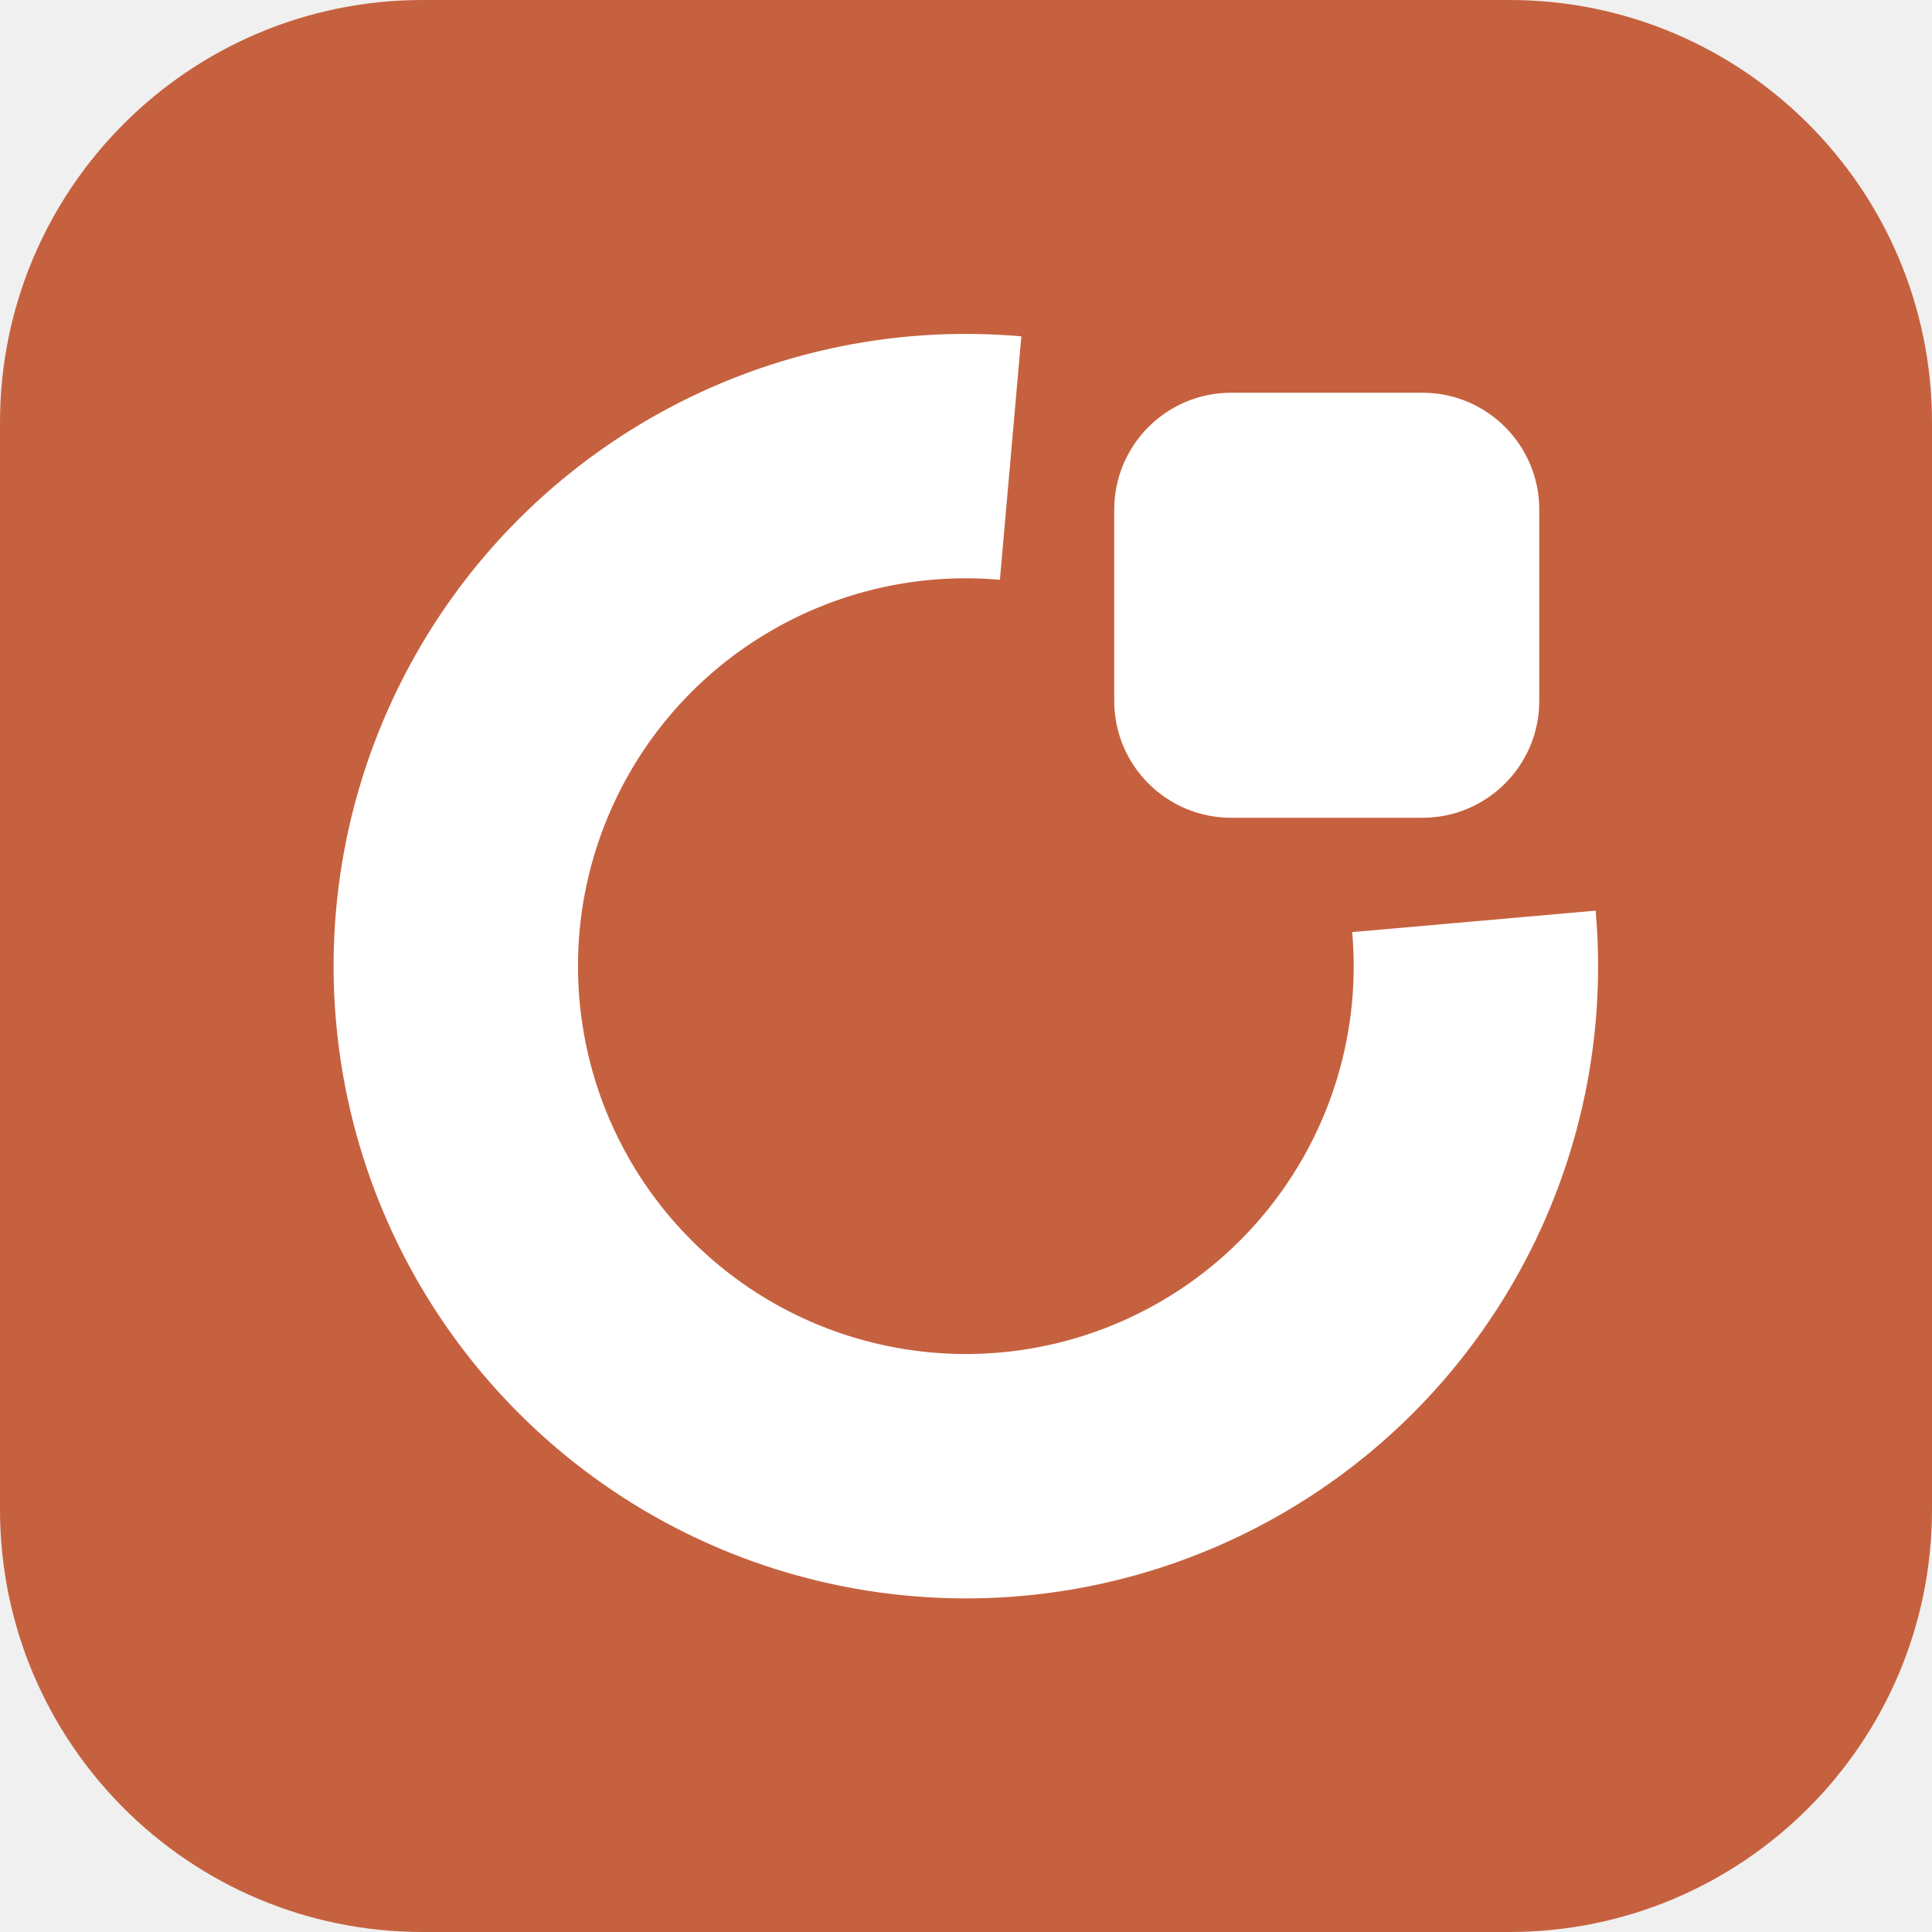
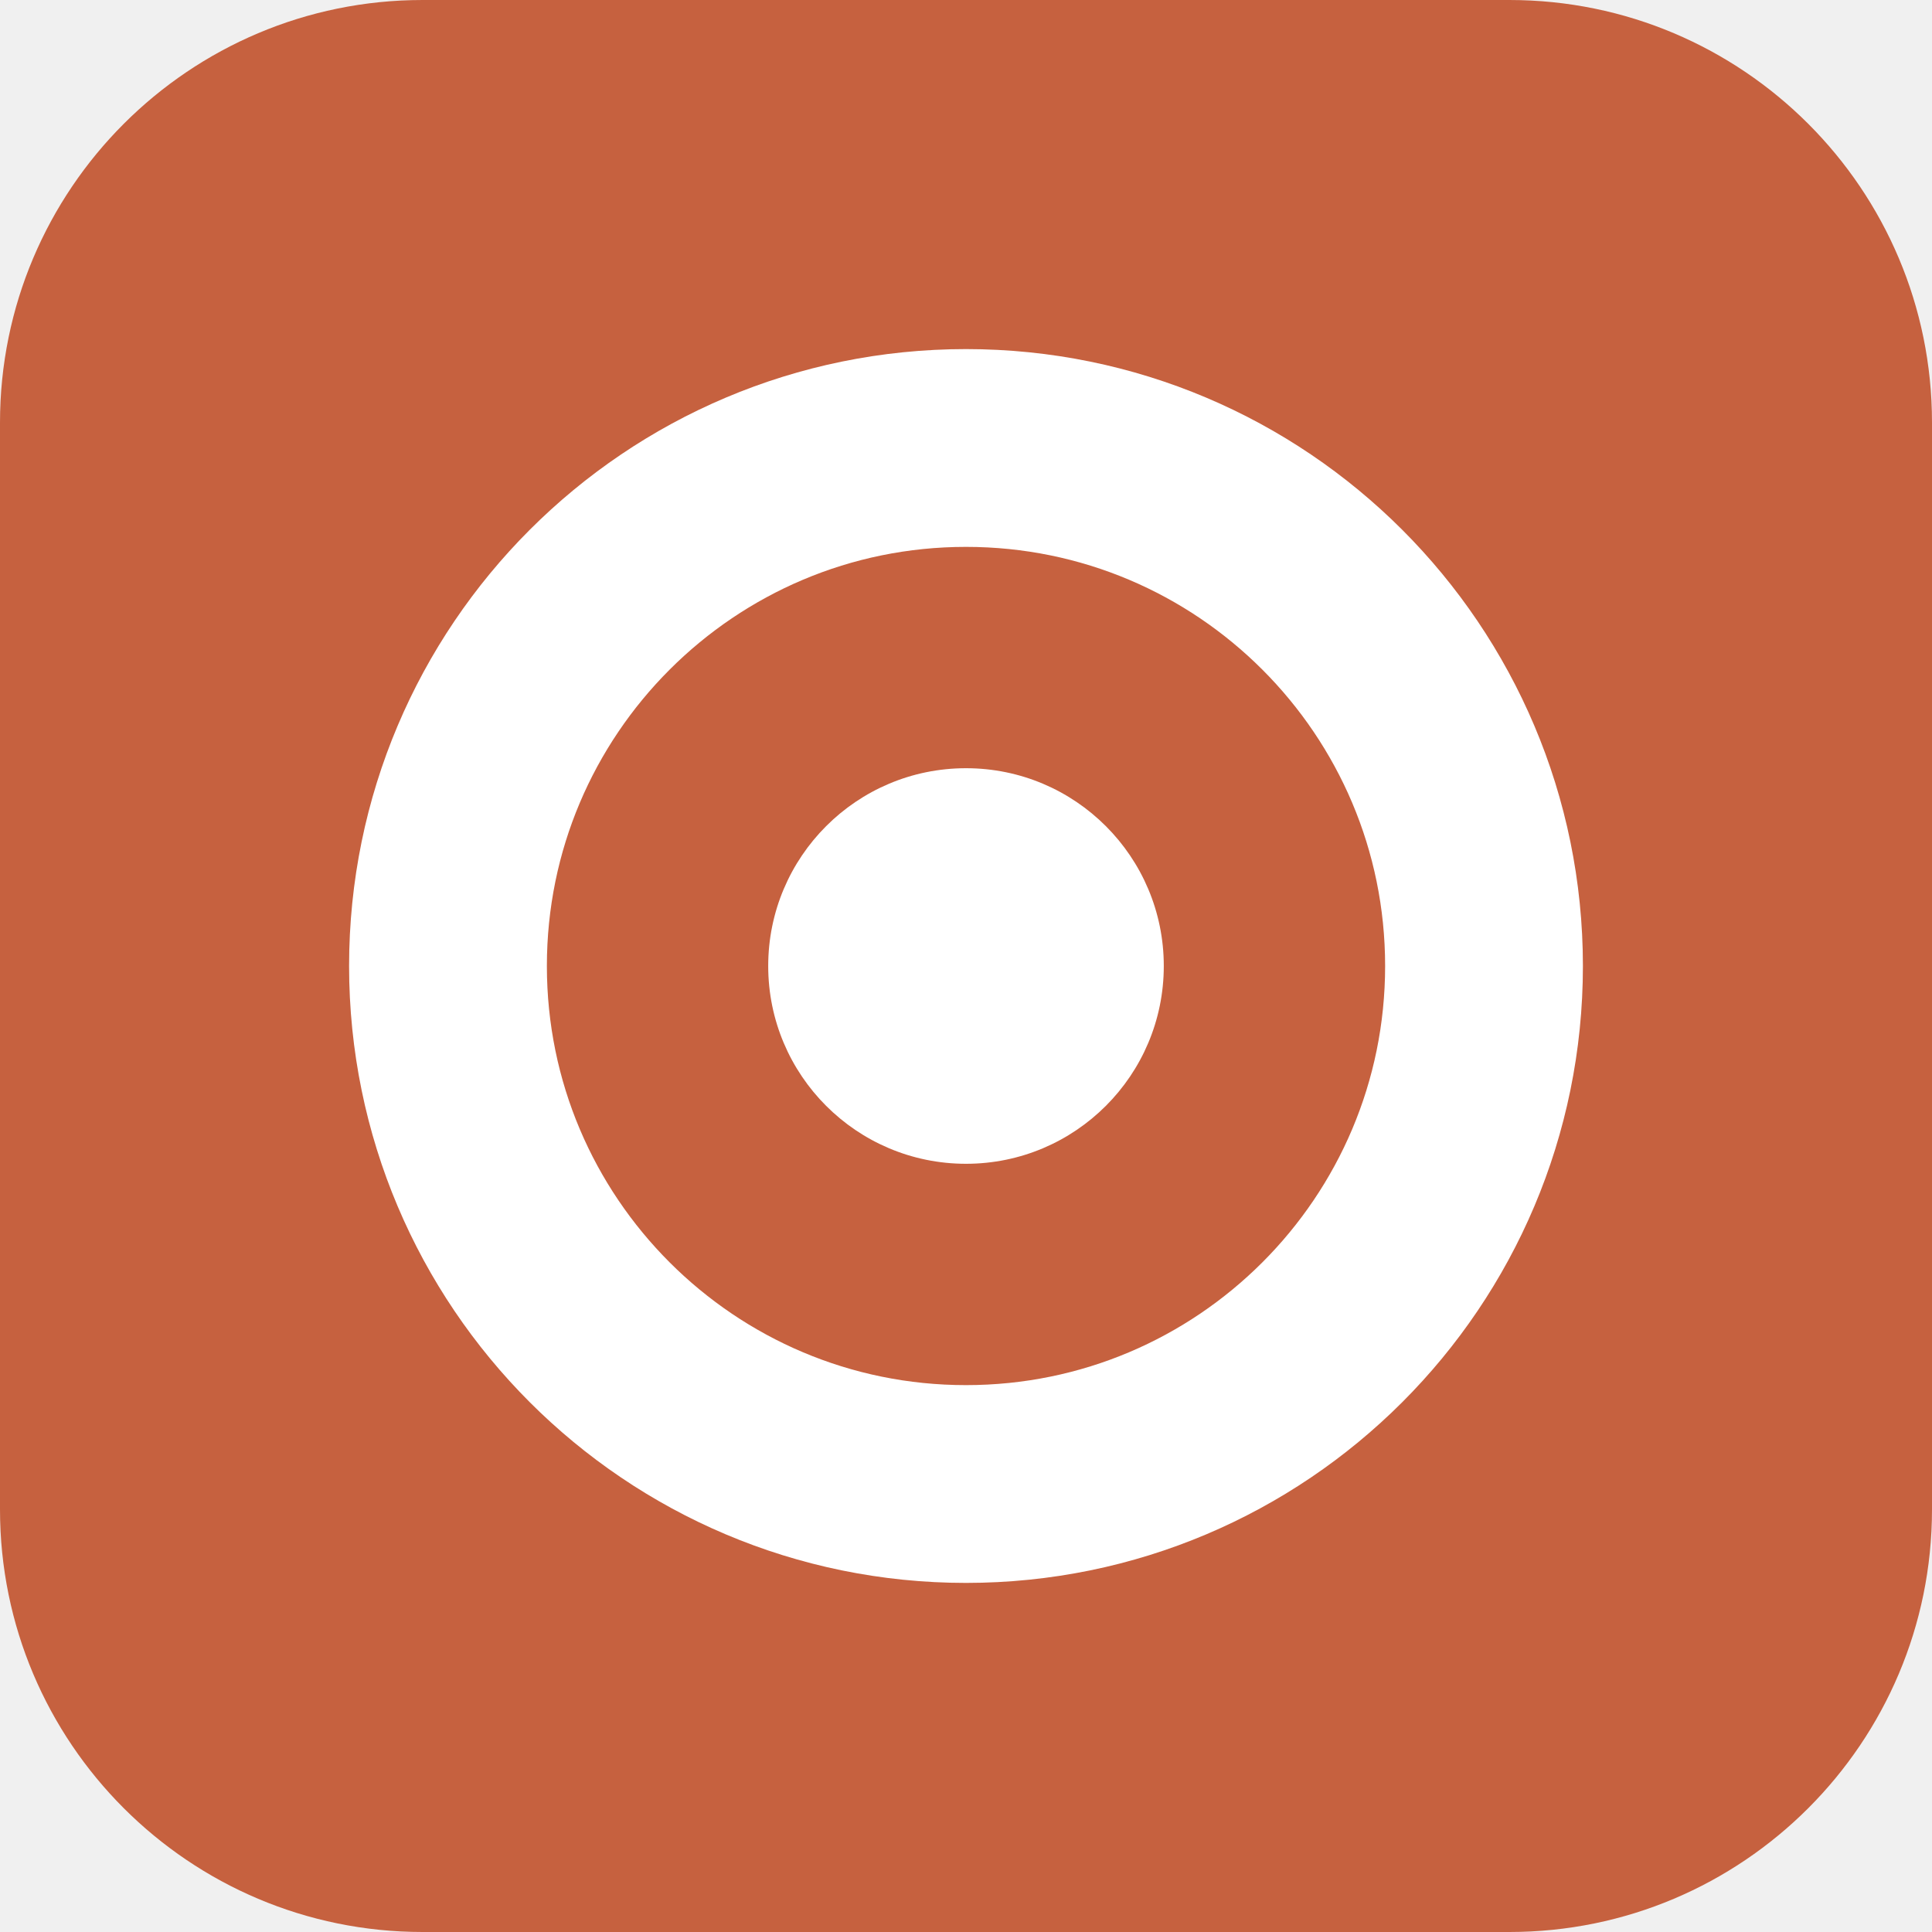
<svg xmlns="http://www.w3.org/2000/svg" viewBox="0 0 32 32" role="img" aria-label="OCIBot">
  <style>
    /* Claude 陶土橙。白字形 4.05:1。 */
    .tile { fill: #c6613f }
    /* 这不是应用的暗色模式（应用已经只有一套配色）：标签栏是浏览器自己画的，
       系统用深色时底板换成更亮的一档，免得在深色标签栏上发闷。白字形仍有 3.12:1。 */
    @media (prefers-color-scheme: dark) {
      .tile { fill: #d97757 }
    }
  </style>
  <rect class="tile" width="32" height="32" rx="7" />
-   <g transform="translate(1.92 1.92) scale(0.88)">
-     <path d="M25.56 15.16A9.6 9.6 0 1 1 16.84 6.44" fill="none" stroke="#fff" stroke-width="4.6" />
-     <rect x="18.79" y="5.21" width="8" height="8" rx="2.2" fill="#fff" />
+   <g transform="translate(3.52 3.52) scale(0.78)">
+     <circle cx="16" cy="16" r="11" fill="none" stroke="#fff" stroke-width="4.2" />
+     <circle cx="16" cy="16" r="4.2" fill="#fff" />
  </g>
</svg>
